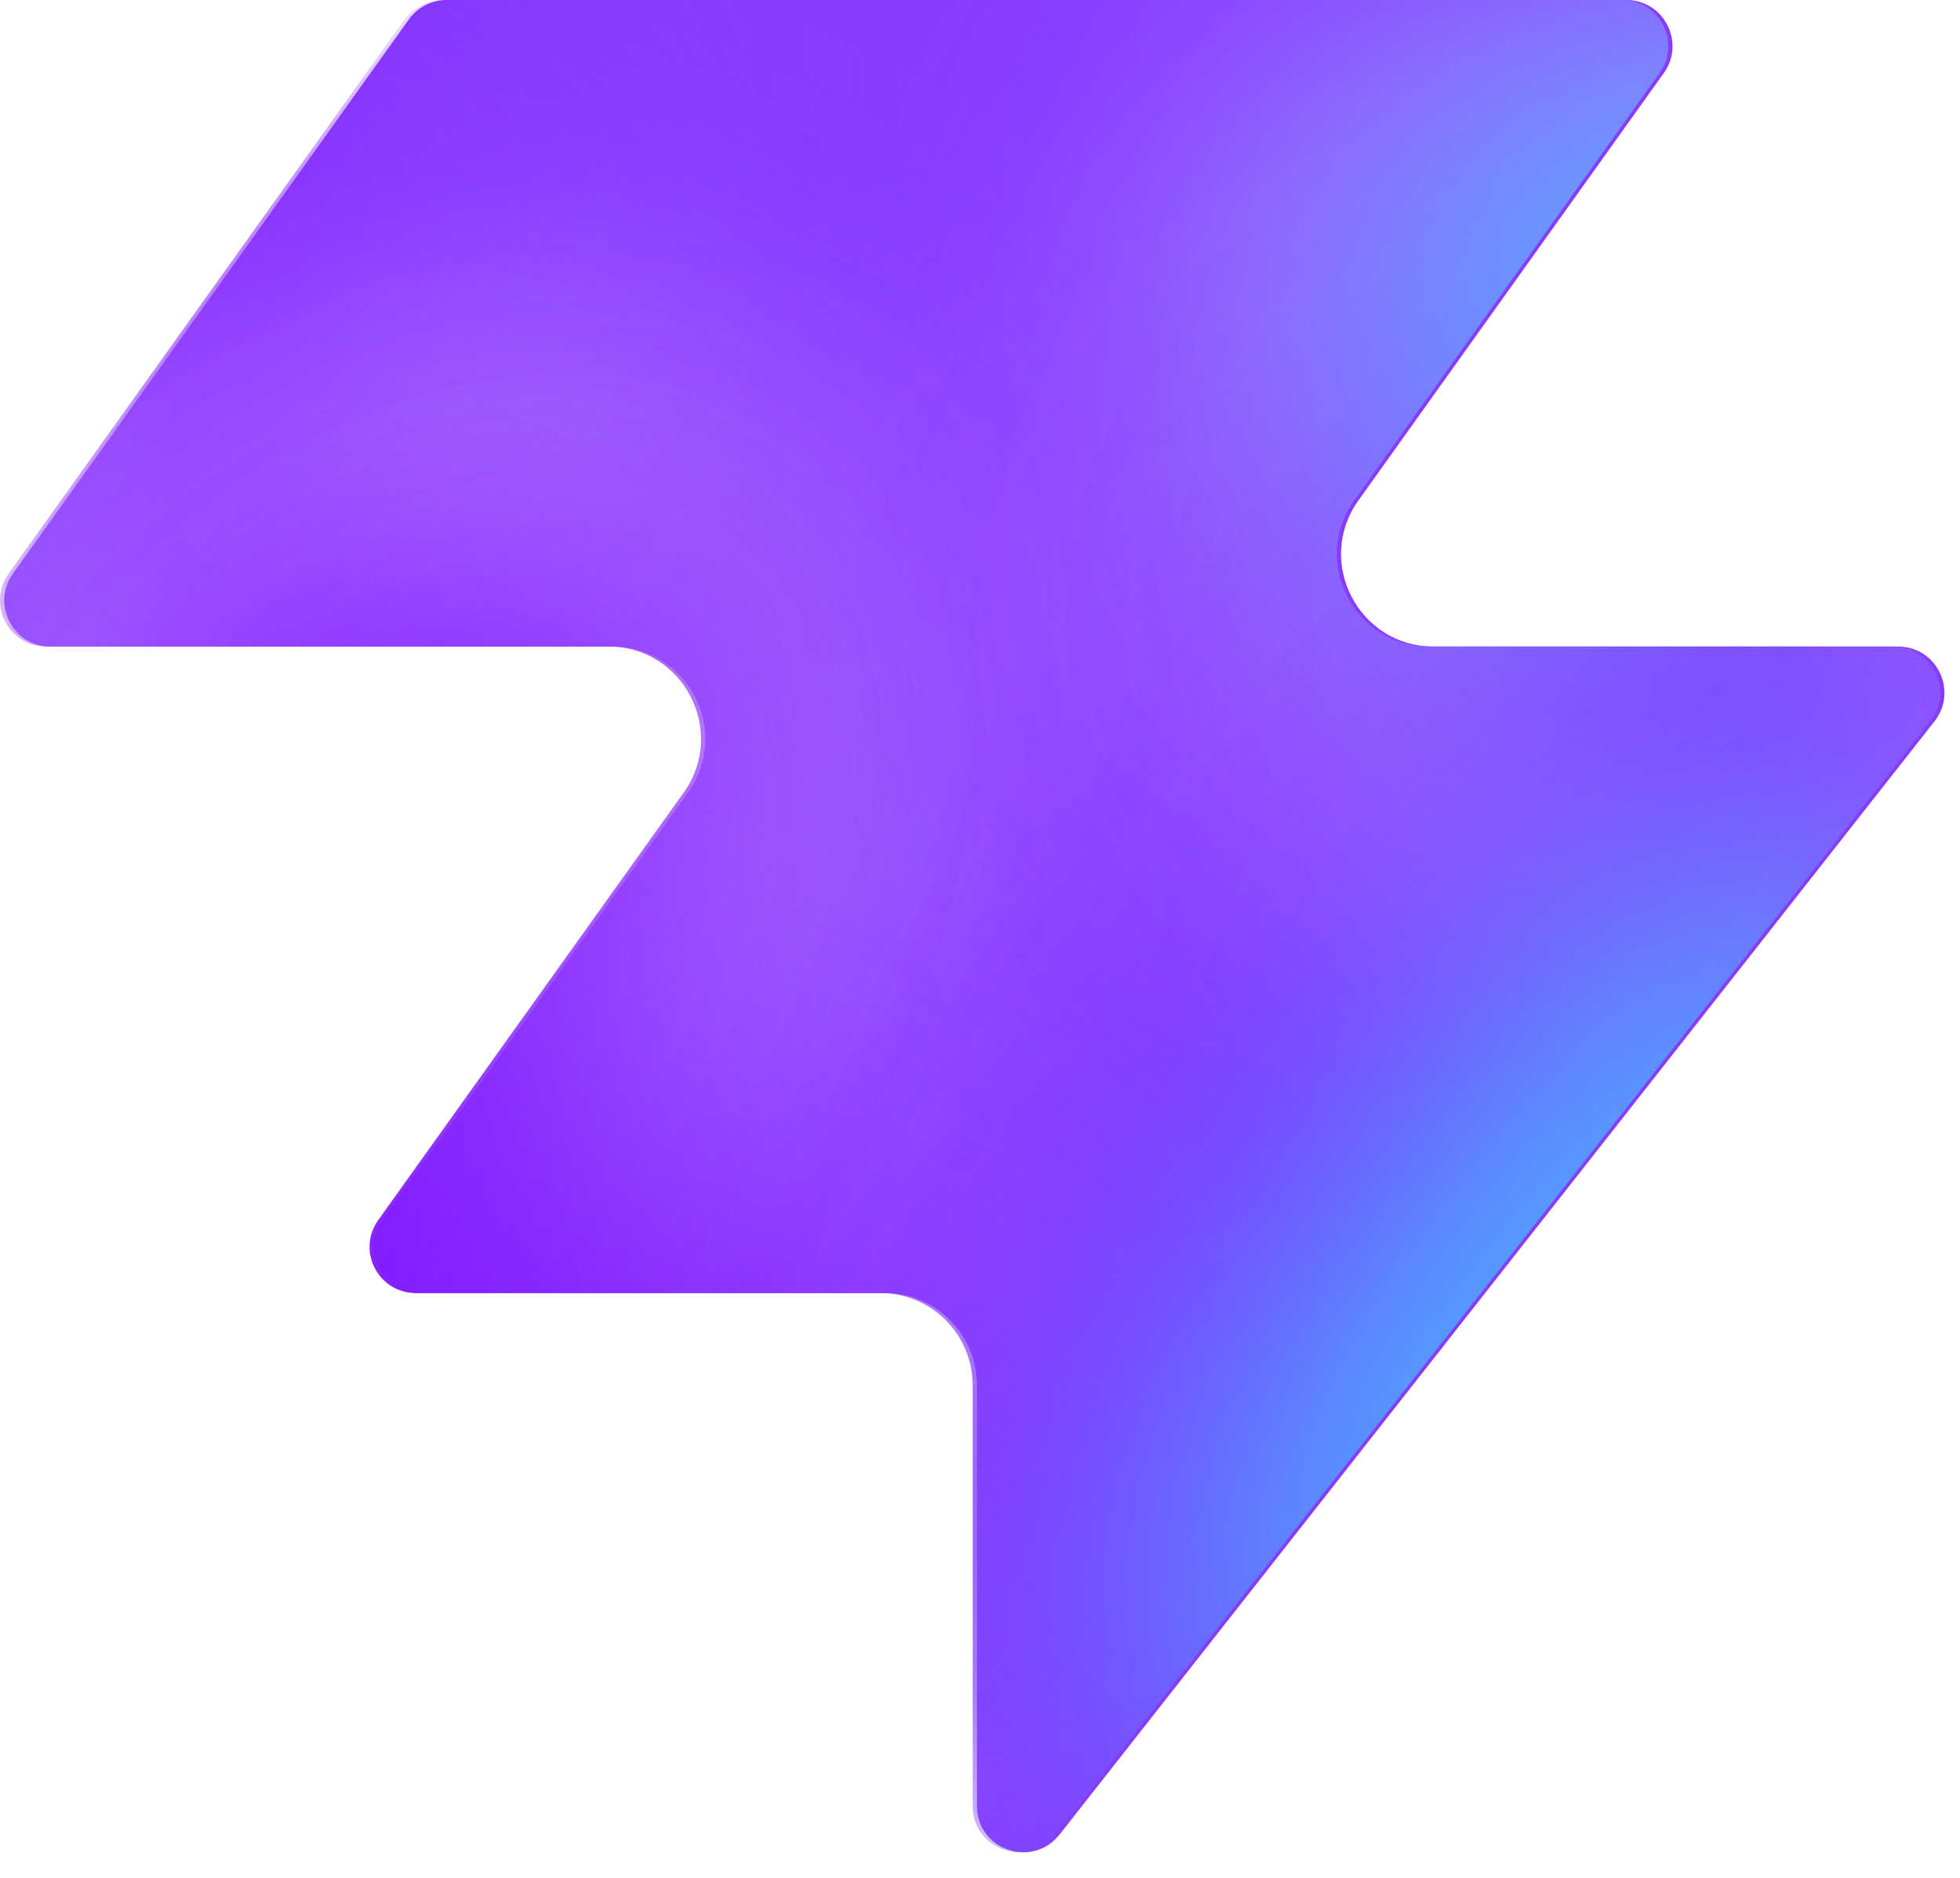
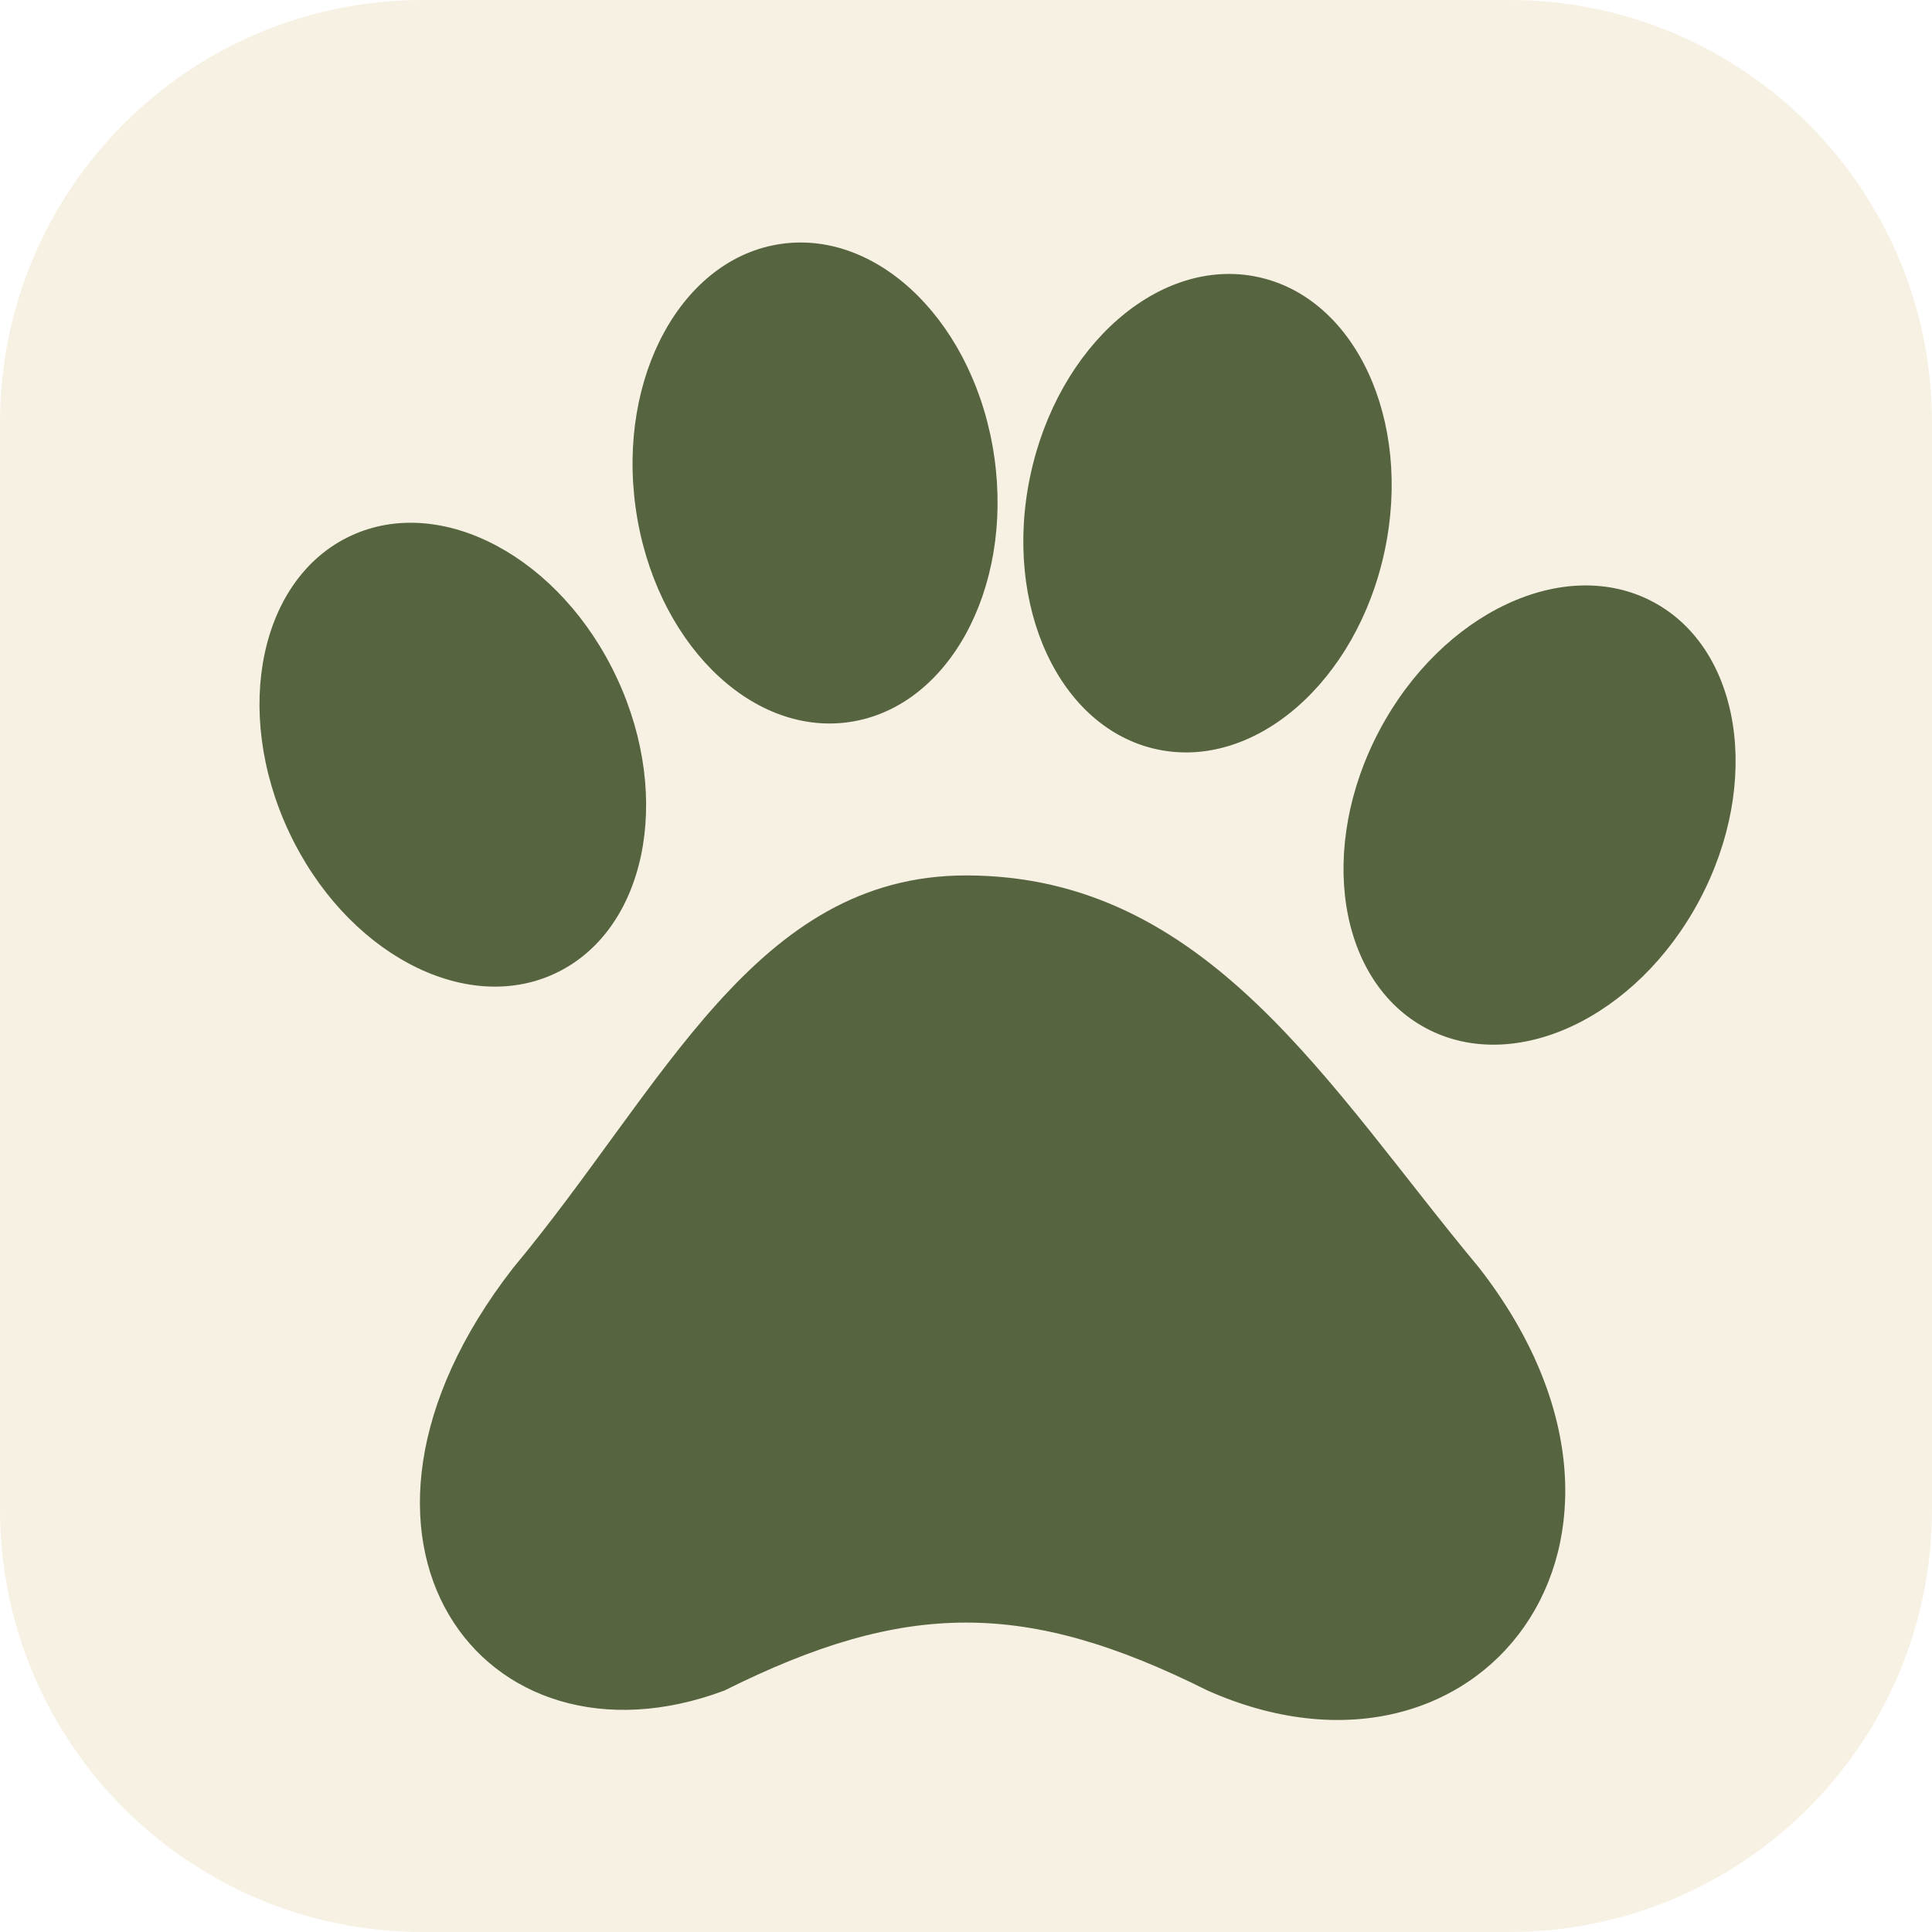
- <svg xmlns="http://www.w3.org/2000/svg" width="48" height="46" fill="none" viewBox="0 0 48 46">
-   <path fill="#863bff" d="M25.946 44.938c-.664.845-2.021.375-2.021-.698V33.937a2.26 2.26 0 0 0-2.262-2.262H10.287c-.92 0-1.456-1.04-.92-1.788l7.48-10.471c1.07-1.497 0-3.578-1.842-3.578H1.237c-.92 0-1.456-1.04-.92-1.788L10.013.474c.214-.297.556-.474.92-.474h28.894c.92 0 1.456 1.04.92 1.788l-7.48 10.471c-1.07 1.498 0 3.579 1.842 3.579h11.377c.943 0 1.473 1.088.89 1.83L25.947 44.94z" style="fill:#863bff;fill:color(display-p3 .525 .23 1);fill-opacity:1" />
-   <mask id="a" width="48" height="46" x="0" y="0" maskUnits="userSpaceOnUse" style="mask-type:alpha">
-     <path fill="#000" d="M25.842 44.938c-.664.844-2.021.375-2.021-.698V33.937a2.26 2.26 0 0 0-2.262-2.262H10.183c-.92 0-1.456-1.04-.92-1.788l7.48-10.471c1.07-1.498 0-3.579-1.842-3.579H1.133c-.92 0-1.456-1.04-.92-1.787L9.91.473c.214-.297.556-.474.92-.474h28.894c.92 0 1.456 1.04.92 1.788l-7.48 10.471c-1.07 1.498 0 3.578 1.842 3.578h11.377c.943 0 1.473 1.088.89 1.832L25.843 44.94z" style="fill:#000;fill-opacity:1" />
-   </mask>
-   <g mask="url(#a)">
-     <g filter="url(#b)">
-       <ellipse cx="5.508" cy="14.704" fill="#ede6ff" rx="5.508" ry="14.704" style="fill:#ede6ff;fill:color(display-p3 .927 .903 1);fill-opacity:1" transform="matrix(.00324 1 1 -.00324 -4.47 31.516)" />
-     </g>
-     <g filter="url(#c)">
-       <ellipse cx="10.399" cy="29.851" fill="#ede6ff" rx="10.399" ry="29.851" style="fill:#ede6ff;fill:color(display-p3 .927 .903 1);fill-opacity:1" transform="matrix(.00324 1 1 -.00324 -39.328 7.883)" />
-     </g>
-     <g filter="url(#d)">
-       <ellipse cx="5.508" cy="30.487" fill="#7e14ff" rx="5.508" ry="30.487" style="fill:#7e14ff;fill:color(display-p3 .492 .077 1);fill-opacity:1" transform="rotate(89.814 -25.913 -14.639)scale(1 -1)" />
-     </g>
-     <g filter="url(#e)">
-       <ellipse cx="5.508" cy="30.599" fill="#7e14ff" rx="5.508" ry="30.599" style="fill:#7e14ff;fill:color(display-p3 .492 .077 1);fill-opacity:1" transform="rotate(89.814 -32.644 -3.334)scale(1 -1)" />
-     </g>
-     <g filter="url(#f)">
-       <ellipse cx="5.508" cy="30.599" fill="#7e14ff" rx="5.508" ry="30.599" style="fill:#7e14ff;fill:color(display-p3 .492 .077 1);fill-opacity:1" transform="matrix(.00324 1 1 -.00324 -34.34 30.47)" />
-     </g>
-     <g filter="url(#g)">
-       <ellipse cx="14.072" cy="22.078" fill="#ede6ff" rx="14.072" ry="22.078" style="fill:#ede6ff;fill:color(display-p3 .927 .903 1);fill-opacity:1" transform="rotate(93.35 24.506 48.493)scale(-1 1)" />
-     </g>
-     <g filter="url(#h)">
-       <ellipse cx="3.47" cy="21.501" fill="#7e14ff" rx="3.47" ry="21.501" style="fill:#7e14ff;fill:color(display-p3 .492 .077 1);fill-opacity:1" transform="rotate(89.009 28.708 47.59)scale(-1 1)" />
-     </g>
-     <g filter="url(#i)">
-       <ellipse cx="3.47" cy="21.501" fill="#7e14ff" rx="3.47" ry="21.501" style="fill:#7e14ff;fill:color(display-p3 .492 .077 1);fill-opacity:1" transform="rotate(89.009 28.708 47.59)scale(-1 1)" />
-     </g>
-     <g filter="url(#j)">
-       <ellipse cx=".387" cy="8.972" fill="#7e14ff" rx="4.407" ry="29.108" style="fill:#7e14ff;fill:color(display-p3 .492 .077 1);fill-opacity:1" transform="rotate(39.51 .387 8.972)" />
-     </g>
-     <g filter="url(#k)">
-       <ellipse cx="47.523" cy="-6.092" fill="#7e14ff" rx="4.407" ry="29.108" style="fill:#7e14ff;fill:color(display-p3 .492 .077 1);fill-opacity:1" transform="rotate(37.892 47.523 -6.092)" />
-     </g>
-     <g filter="url(#l)">
-       <ellipse cx="41.412" cy="6.333" fill="#47bfff" rx="5.971" ry="9.665" style="fill:#47bfff;fill:color(display-p3 .28 .748 1);fill-opacity:1" transform="rotate(37.892 41.412 6.333)" />
-     </g>
-     <g filter="url(#m)">
-       <ellipse cx="-1.879" cy="38.332" fill="#7e14ff" rx="4.407" ry="29.108" style="fill:#7e14ff;fill:color(display-p3 .492 .077 1);fill-opacity:1" transform="rotate(37.892 -1.88 38.332)" />
-     </g>
-     <g filter="url(#n)">
-       <ellipse cx="-1.879" cy="38.332" fill="#7e14ff" rx="4.407" ry="29.108" style="fill:#7e14ff;fill:color(display-p3 .492 .077 1);fill-opacity:1" transform="rotate(37.892 -1.88 38.332)" />
-     </g>
-     <g filter="url(#o)">
-       <ellipse cx="35.651" cy="29.907" fill="#7e14ff" rx="4.407" ry="29.108" style="fill:#7e14ff;fill:color(display-p3 .492 .077 1);fill-opacity:1" transform="rotate(37.892 35.651 29.907)" />
-     </g>
-     <g filter="url(#p)">
-       <ellipse cx="38.418" cy="32.4" fill="#47bfff" rx="5.971" ry="15.297" style="fill:#47bfff;fill:color(display-p3 .28 .748 1);fill-opacity:1" transform="rotate(37.892 38.418 32.4)" />
-     </g>
+ <svg xmlns="http://www.w3.org/2000/svg" viewBox="0 0 64 64" width="64" height="64">
+   <rect width="64" height="64" rx="14" fill="#f7f1e3" />
+   <g fill="#56643f">
+     <ellipse cx="15" cy="25" rx="6" ry="8" transform="rotate(-25 15 25)" />
+     <ellipse cx="27" cy="16" rx="6" ry="8" transform="rotate(-8 27 16)" />
+     <ellipse cx="40" cy="17" rx="6" ry="8" transform="rotate(12 40 17)" />
+     <ellipse cx="51" cy="27" rx="6" ry="8" transform="rotate(28 51 27)" />
+     <path d="M32 29c-7 0-10 7-15 13-7 9-1 17 7 14 6-3 10-3 16 0 9 4 16-5 9-14-5-6-9-13-17-13Z" />
  </g>
-   <defs>
-     <filter id="b" width="60.045" height="41.654" x="-19.77" y="16.149" color-interpolation-filters="sRGB" filterUnits="userSpaceOnUse">
-       <feFlood flood-opacity="0" result="BackgroundImageFix" />
-       <feBlend in="SourceGraphic" in2="BackgroundImageFix" result="shape" />
-       <feGaussianBlur result="effect1_foregroundBlur_2002_17158" stdDeviation="7.659" />
-     </filter>
-     <filter id="c" width="90.34" height="51.437" x="-54.613" y="-7.533" color-interpolation-filters="sRGB" filterUnits="userSpaceOnUse">
-       <feFlood flood-opacity="0" result="BackgroundImageFix" />
-       <feBlend in="SourceGraphic" in2="BackgroundImageFix" result="shape" />
-       <feGaussianBlur result="effect1_foregroundBlur_2002_17158" stdDeviation="7.659" />
-     </filter>
-     <filter id="d" width="79.355" height="29.4" x="-49.64" y="2.03" color-interpolation-filters="sRGB" filterUnits="userSpaceOnUse">
-       <feFlood flood-opacity="0" result="BackgroundImageFix" />
-       <feBlend in="SourceGraphic" in2="BackgroundImageFix" result="shape" />
-       <feGaussianBlur result="effect1_foregroundBlur_2002_17158" stdDeviation="4.596" />
-     </filter>
-     <filter id="e" width="79.579" height="29.4" x="-45.045" y="20.029" color-interpolation-filters="sRGB" filterUnits="userSpaceOnUse">
-       <feFlood flood-opacity="0" result="BackgroundImageFix" />
-       <feBlend in="SourceGraphic" in2="BackgroundImageFix" result="shape" />
-       <feGaussianBlur result="effect1_foregroundBlur_2002_17158" stdDeviation="4.596" />
-     </filter>
-     <filter id="f" width="79.579" height="29.4" x="-43.513" y="21.178" color-interpolation-filters="sRGB" filterUnits="userSpaceOnUse">
-       <feFlood flood-opacity="0" result="BackgroundImageFix" />
-       <feBlend in="SourceGraphic" in2="BackgroundImageFix" result="shape" />
-       <feGaussianBlur result="effect1_foregroundBlur_2002_17158" stdDeviation="4.596" />
-     </filter>
-     <filter id="g" width="74.749" height="58.852" x="15.756" y="-17.901" color-interpolation-filters="sRGB" filterUnits="userSpaceOnUse">
-       <feFlood flood-opacity="0" result="BackgroundImageFix" />
-       <feBlend in="SourceGraphic" in2="BackgroundImageFix" result="shape" />
-       <feGaussianBlur result="effect1_foregroundBlur_2002_17158" stdDeviation="7.659" />
-     </filter>
-     <filter id="h" width="61.377" height="25.362" x="23.548" y="2.284" color-interpolation-filters="sRGB" filterUnits="userSpaceOnUse">
-       <feFlood flood-opacity="0" result="BackgroundImageFix" />
-       <feBlend in="SourceGraphic" in2="BackgroundImageFix" result="shape" />
-       <feGaussianBlur result="effect1_foregroundBlur_2002_17158" stdDeviation="4.596" />
-     </filter>
-     <filter id="i" width="61.377" height="25.362" x="23.548" y="2.284" color-interpolation-filters="sRGB" filterUnits="userSpaceOnUse">
-       <feFlood flood-opacity="0" result="BackgroundImageFix" />
-       <feBlend in="SourceGraphic" in2="BackgroundImageFix" result="shape" />
-       <feGaussianBlur result="effect1_foregroundBlur_2002_17158" stdDeviation="4.596" />
-     </filter>
-     <filter id="j" width="56.045" height="63.649" x="-27.636" y="-22.853" color-interpolation-filters="sRGB" filterUnits="userSpaceOnUse">
-       <feFlood flood-opacity="0" result="BackgroundImageFix" />
-       <feBlend in="SourceGraphic" in2="BackgroundImageFix" result="shape" />
-       <feGaussianBlur result="effect1_foregroundBlur_2002_17158" stdDeviation="4.596" />
-     </filter>
-     <filter id="k" width="54.814" height="64.646" x="20.116" y="-38.415" color-interpolation-filters="sRGB" filterUnits="userSpaceOnUse">
-       <feFlood flood-opacity="0" result="BackgroundImageFix" />
-       <feBlend in="SourceGraphic" in2="BackgroundImageFix" result="shape" />
-       <feGaussianBlur result="effect1_foregroundBlur_2002_17158" stdDeviation="4.596" />
-     </filter>
-     <filter id="l" width="33.541" height="35.313" x="24.641" y="-11.323" color-interpolation-filters="sRGB" filterUnits="userSpaceOnUse">
-       <feFlood flood-opacity="0" result="BackgroundImageFix" />
-       <feBlend in="SourceGraphic" in2="BackgroundImageFix" result="shape" />
-       <feGaussianBlur result="effect1_foregroundBlur_2002_17158" stdDeviation="4.596" />
-     </filter>
-     <filter id="m" width="54.814" height="64.646" x="-29.286" y="6.009" color-interpolation-filters="sRGB" filterUnits="userSpaceOnUse">
-       <feFlood flood-opacity="0" result="BackgroundImageFix" />
-       <feBlend in="SourceGraphic" in2="BackgroundImageFix" result="shape" />
-       <feGaussianBlur result="effect1_foregroundBlur_2002_17158" stdDeviation="4.596" />
-     </filter>
-     <filter id="n" width="54.814" height="64.646" x="-29.286" y="6.009" color-interpolation-filters="sRGB" filterUnits="userSpaceOnUse">
-       <feFlood flood-opacity="0" result="BackgroundImageFix" />
-       <feBlend in="SourceGraphic" in2="BackgroundImageFix" result="shape" />
-       <feGaussianBlur result="effect1_foregroundBlur_2002_17158" stdDeviation="4.596" />
-     </filter>
-     <filter id="o" width="54.814" height="64.646" x="8.244" y="-2.416" color-interpolation-filters="sRGB" filterUnits="userSpaceOnUse">
-       <feFlood flood-opacity="0" result="BackgroundImageFix" />
-       <feBlend in="SourceGraphic" in2="BackgroundImageFix" result="shape" />
-       <feGaussianBlur result="effect1_foregroundBlur_2002_17158" stdDeviation="4.596" />
-     </filter>
-     <filter id="p" width="39.409" height="43.623" x="18.713" y="10.588" color-interpolation-filters="sRGB" filterUnits="userSpaceOnUse">
-       <feFlood flood-opacity="0" result="BackgroundImageFix" />
-       <feBlend in="SourceGraphic" in2="BackgroundImageFix" result="shape" />
-       <feGaussianBlur result="effect1_foregroundBlur_2002_17158" stdDeviation="4.596" />
-     </filter>
-   </defs>
</svg>
